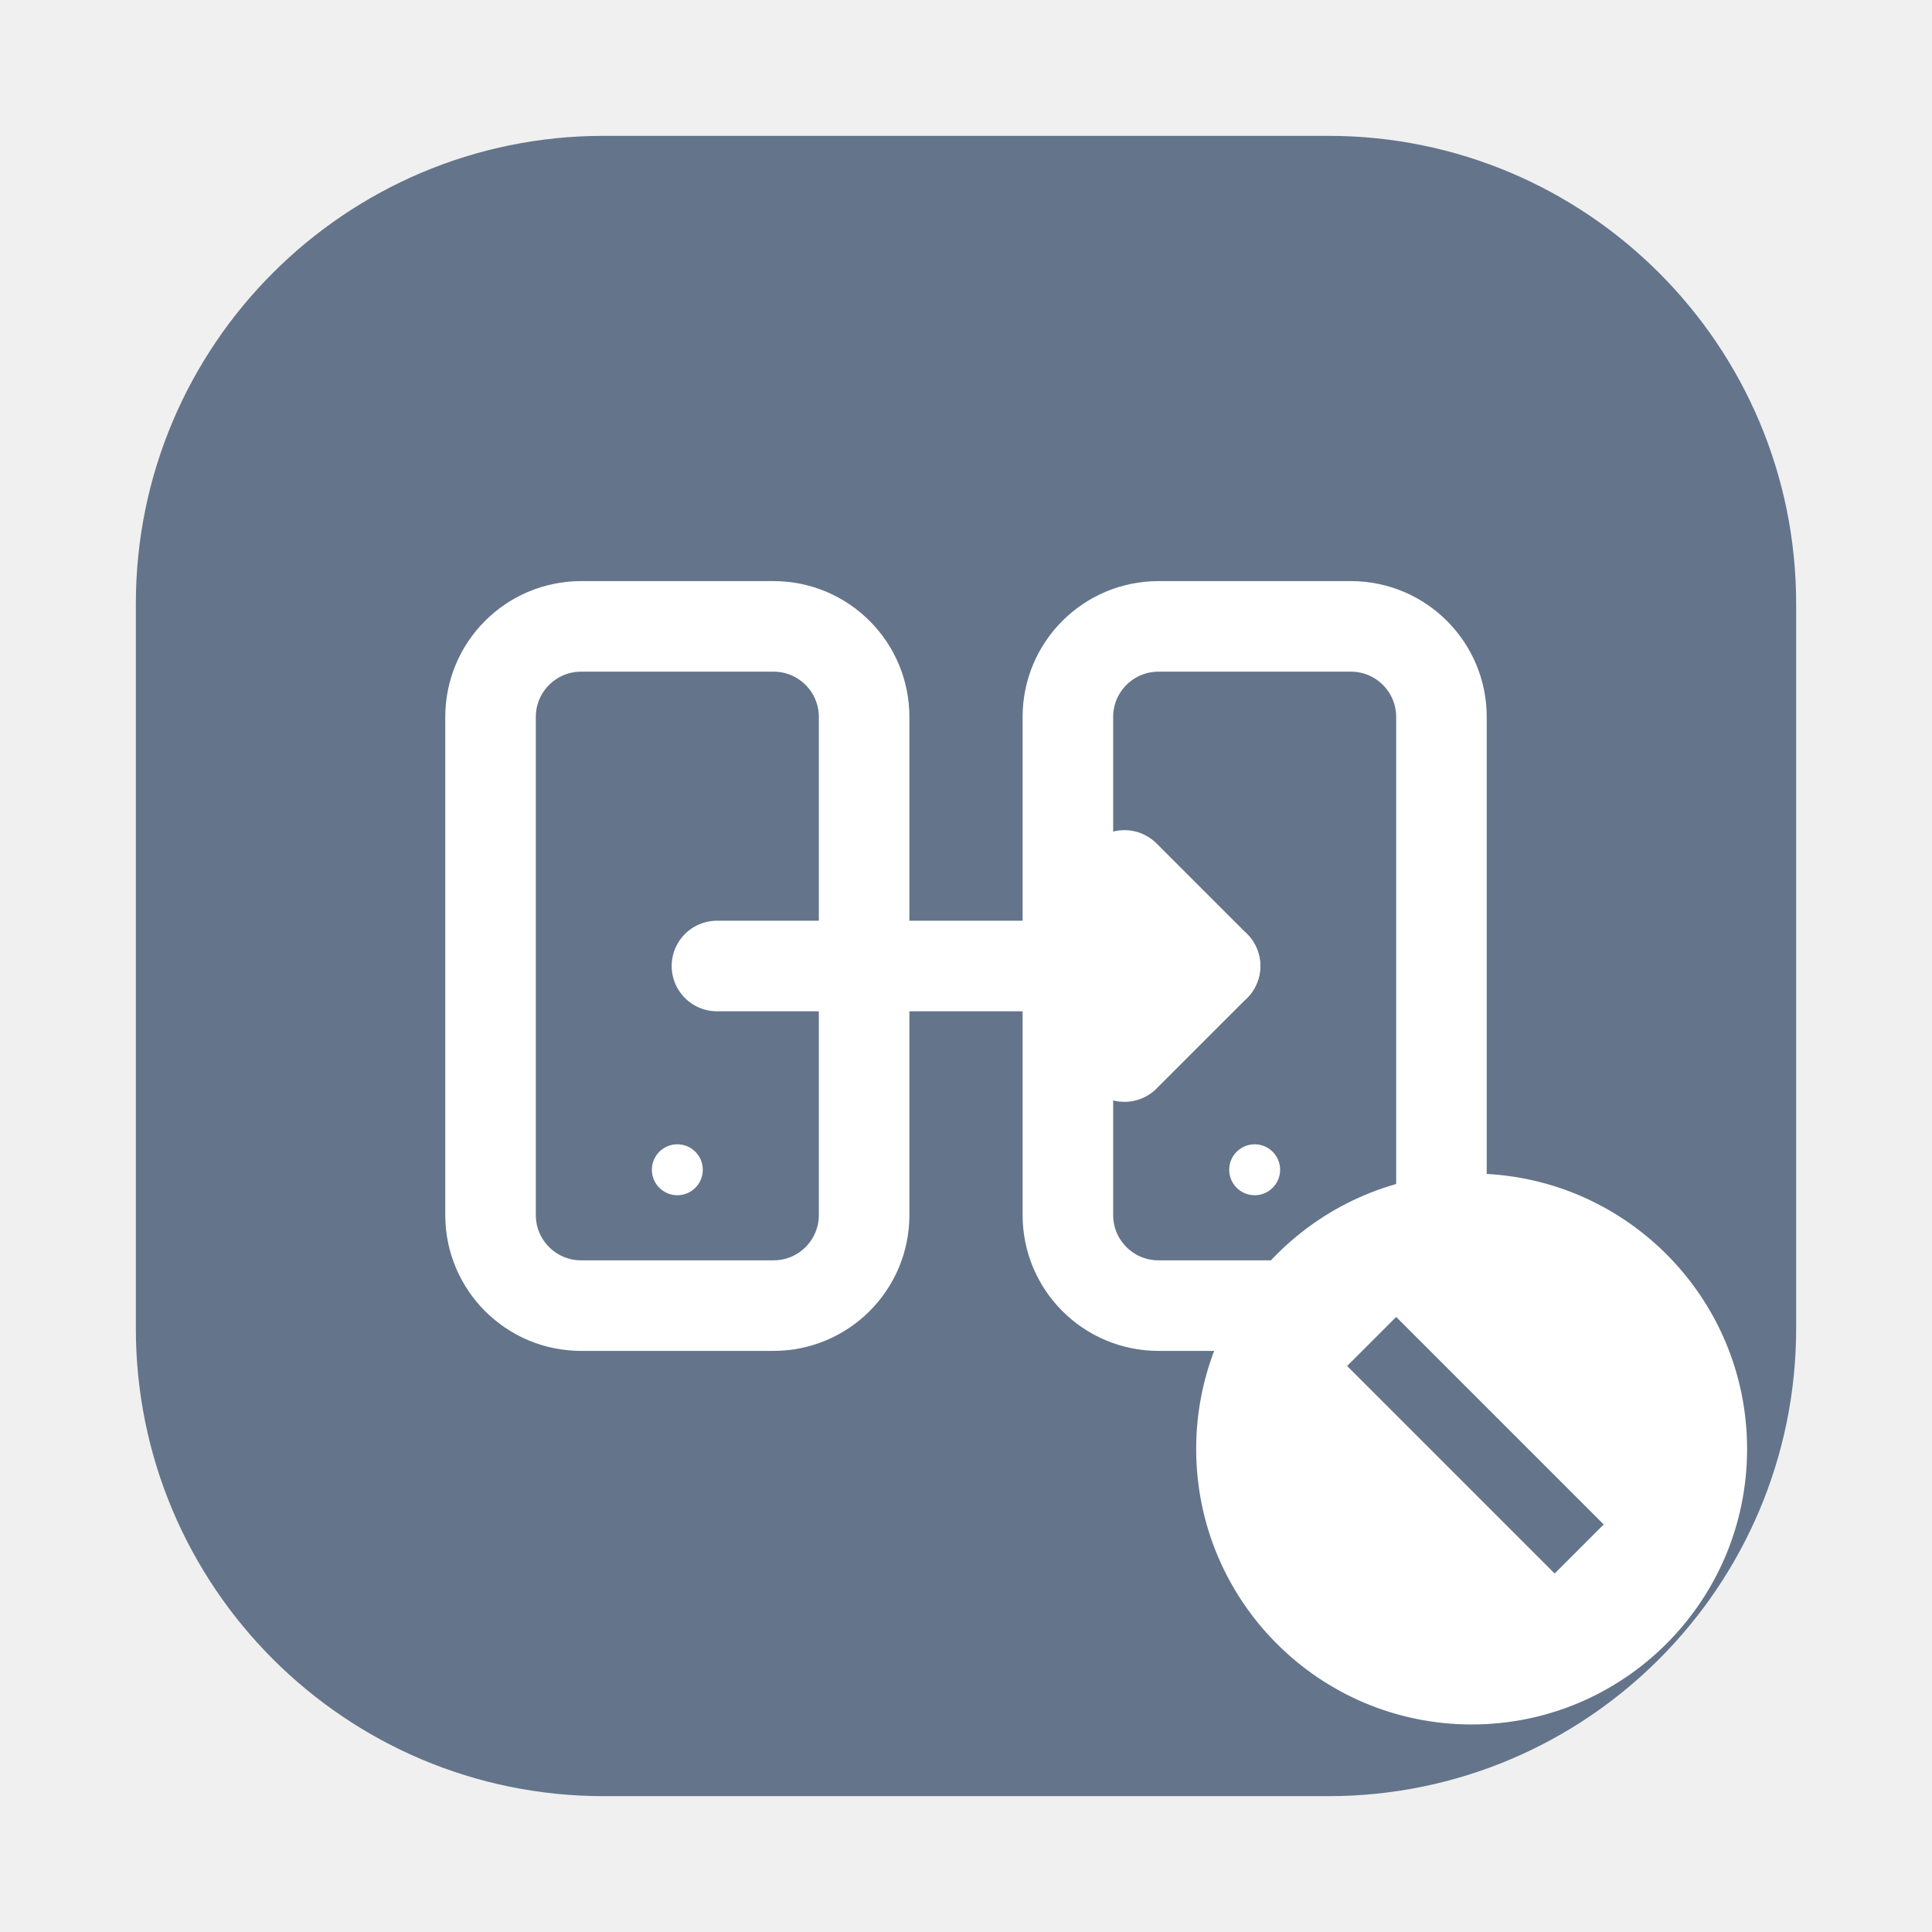
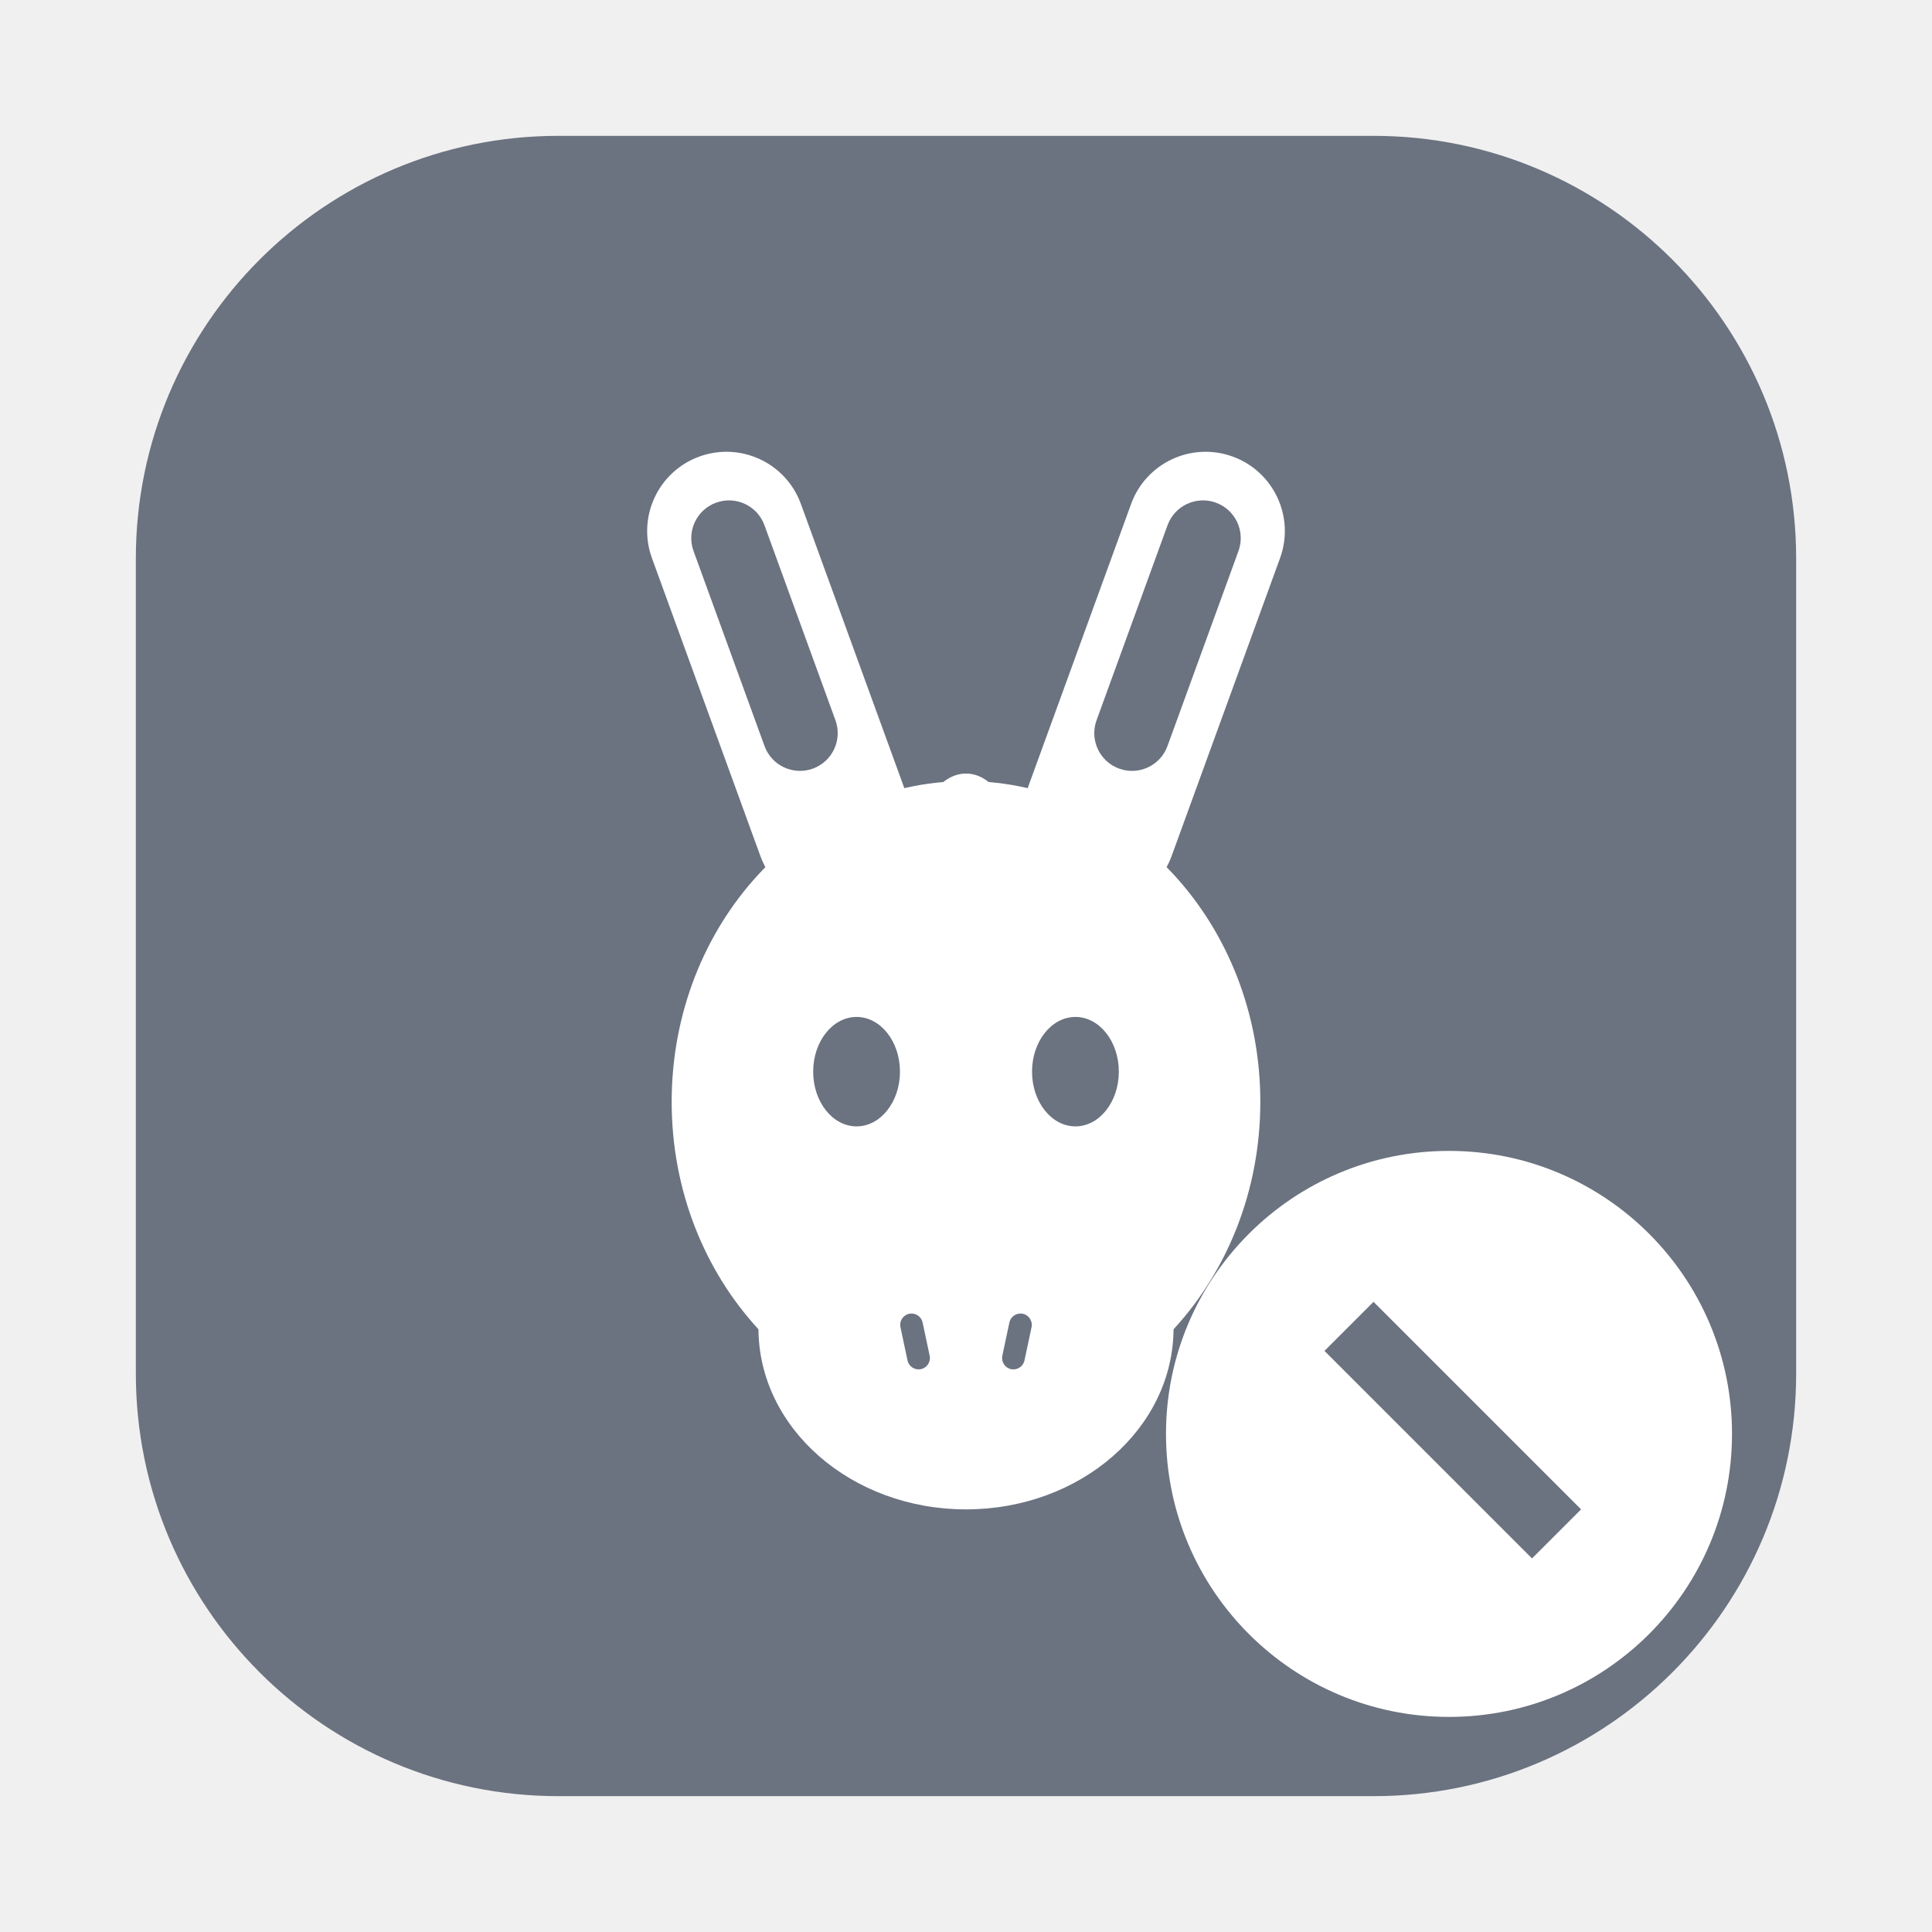
<svg xmlns="http://www.w3.org/2000/svg" width="1024" height="1024" viewBox="0 0 1024 1024">
-   <rect x="72" y="72" width="880" height="880" rx="248" fill="#64748B" />
-   <g transform="translate(128,128) scale(0.75)">
-     <g fill="none" stroke="#FFFFFF" stroke-width="64" stroke-linecap="round" stroke-linejoin="round">
-       <rect x="176" y="272" width="264" height="480" rx="64" />
-       <rect x="584" y="272" width="264" height="480" rx="64" />
-       <path d="M336 512 H688" />
-       <path d="M624 448 L688 512 L624 576" />
-     </g>
-     <g fill="#FFFFFF">
-       <circle cx="308" cy="656" r="18" />
-       <circle cx="716" cy="656" r="18" />
-     </g>
+   <rect x="72" y="72" width="880" height="880" rx="224" fill="#6B7280" />
+   <g transform="translate(0,28)">
+     <defs>
+       <mask id="tray-dk">
+         <rect width="1024" height="1024" fill="black" />
+         <g fill="white">
+           <g transform="translate(450,432) rotate(-20)">
+             <rect x="-42" y="-232" width="84" height="252" rx="42" />
+           </g>
+           <g transform="translate(574,432) rotate(20)">
+             <rect x="-42" y="-232" width="84" height="252" rx="42" />
+           </g>
+           <path d="M474 446 q14 -64 38 -64 q24 0 38 64 q-38 -22 -76 0 Z" />
+           <ellipse cx="512" cy="556" rx="156" ry="170" />
+           <ellipse cx="512" cy="676" rx="110" ry="96" />
+         </g>
+         <g fill="black">
+           <g transform="translate(450,432) rotate(-20)">
+             <rect x="-20" y="-206" width="40" height="150" rx="20" />
+           </g>
+           <g transform="translate(574,432) rotate(20)">
+             <rect x="-20" y="-206" width="40" height="150" rx="20" />
+           </g>
+           <ellipse cx="454" cy="540" rx="23" ry="29" />
+           <ellipse cx="570" cy="540" rx="23" ry="29" />
+           <rect x="479" y="668" width="12" height="30" rx="6" transform="rotate(-12 485 683)" />
+           <rect x="533" y="668" width="12" height="30" rx="6" transform="rotate(12 539 683)" />
+         </g>
+       </mask>
+     </defs>
+     <rect width="1024" height="1024" fill="#FFFFFF" mask="url(#tray-dk)" />
  </g>
-   <circle cx="780" cy="768" r="146" fill="#FFFFFF" />
-   <g fill="#64748B">
-     <path d="M 714 724 l 26 -26 l 110 110 l -26 26 Z" />
+   <circle cx="768" cy="760" r="150" fill="#FFFFFF" />
+   <g fill="#6B7280">
+     <path d="M 702 716 l 26 -26 l 110 110 l -26 26 Z" />
  </g>
</svg>
